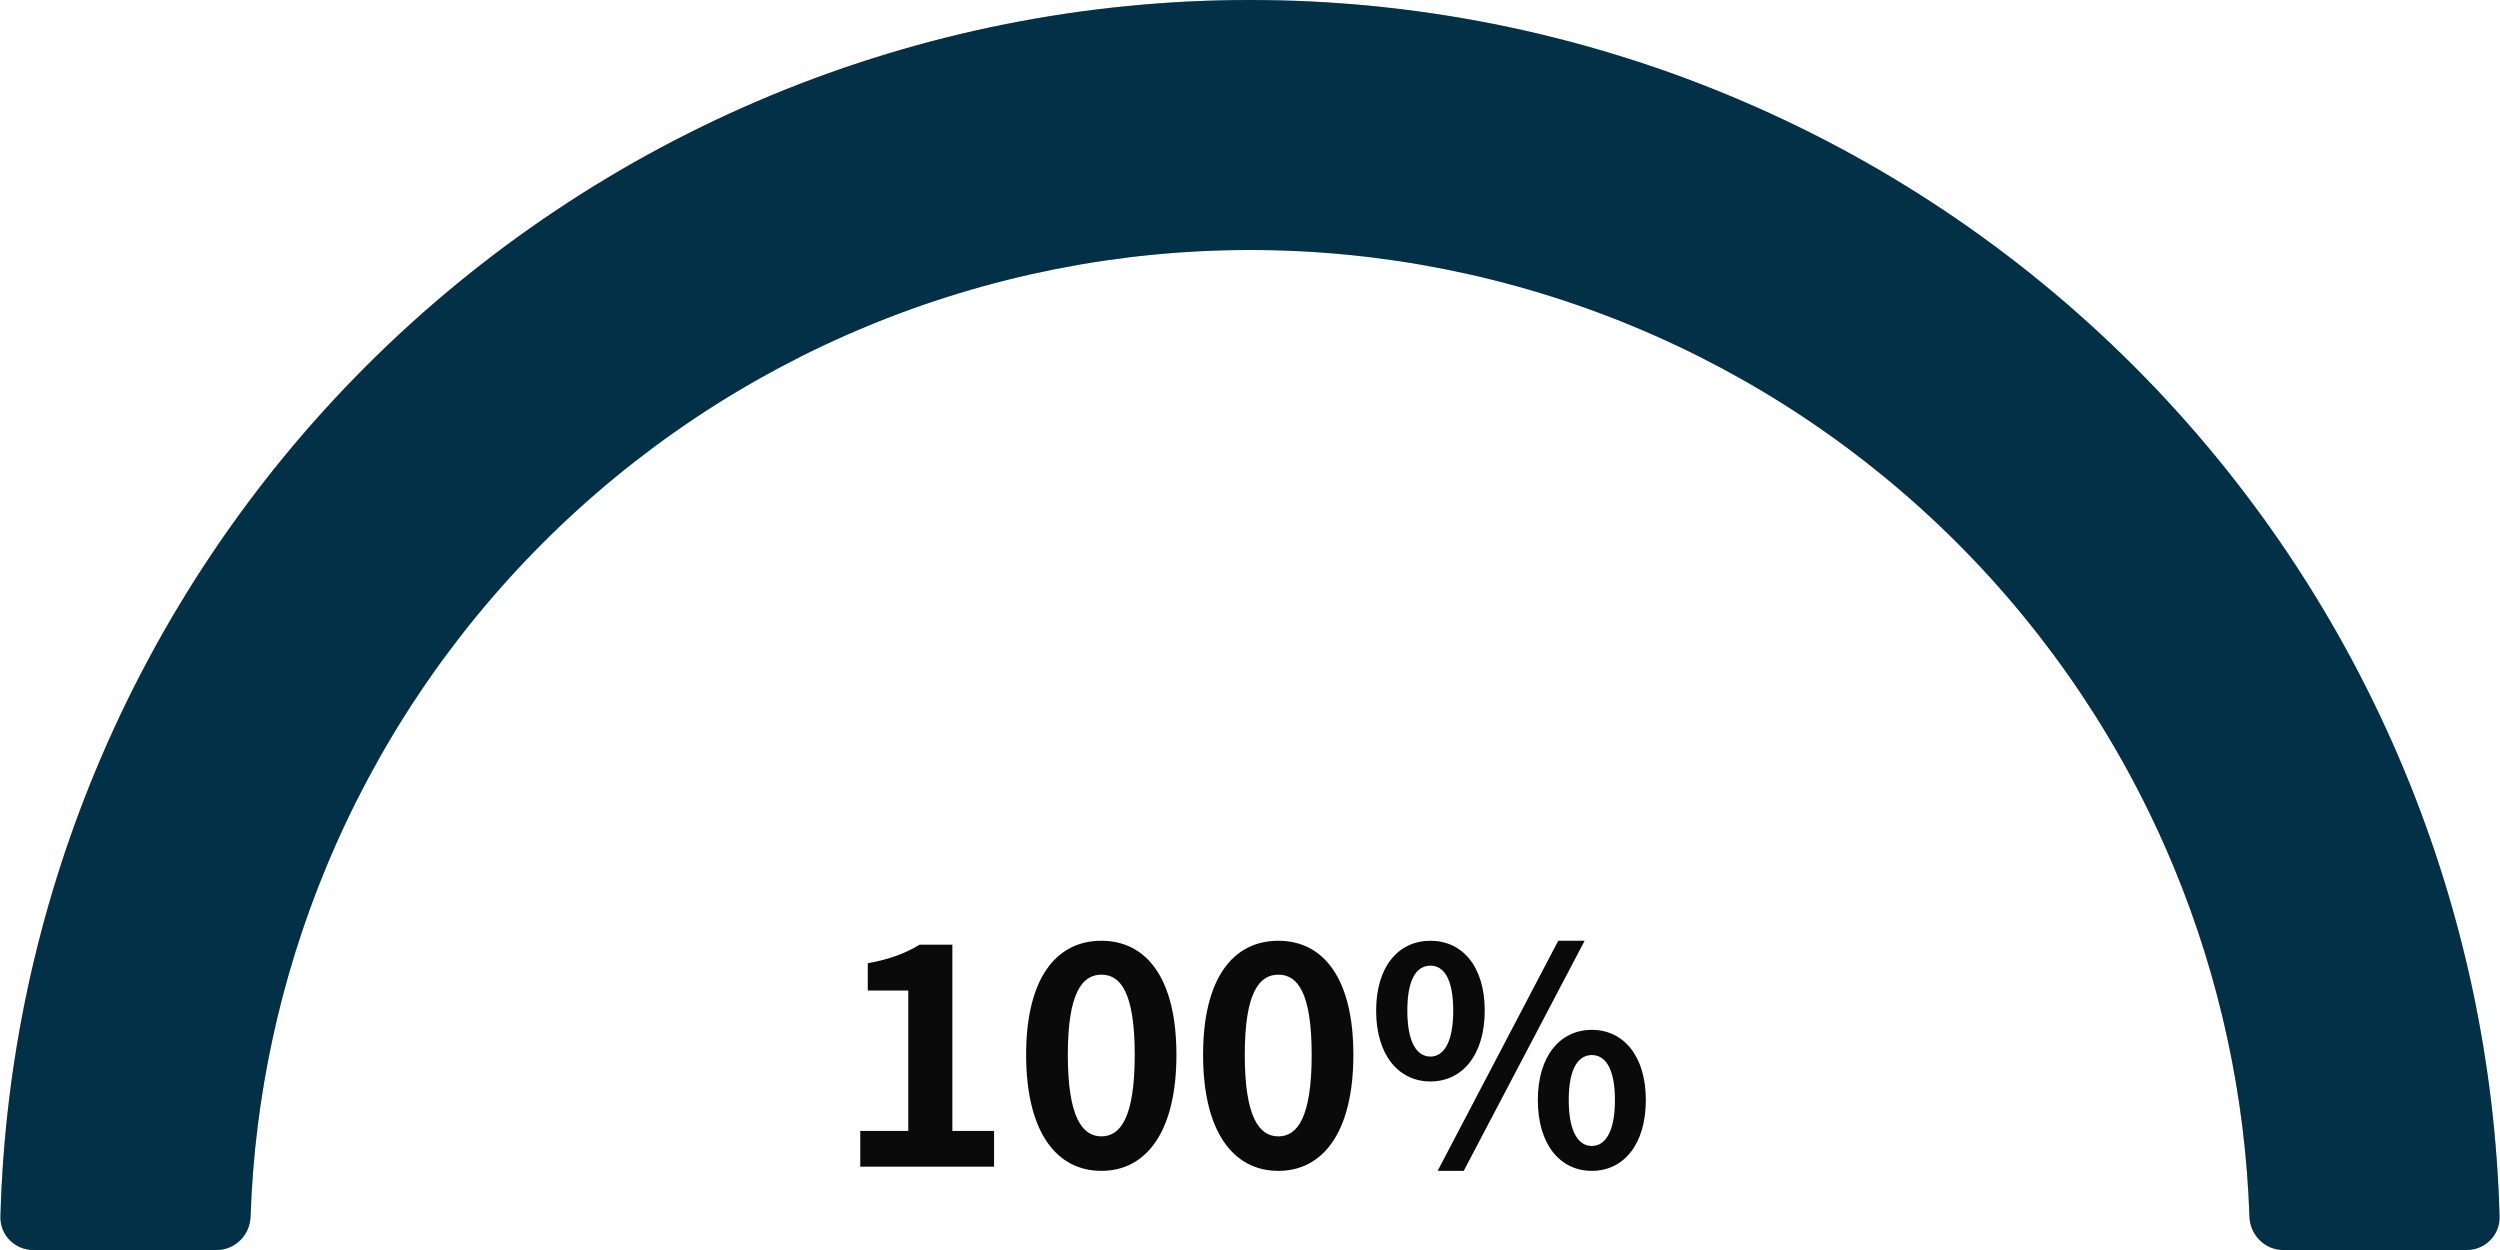
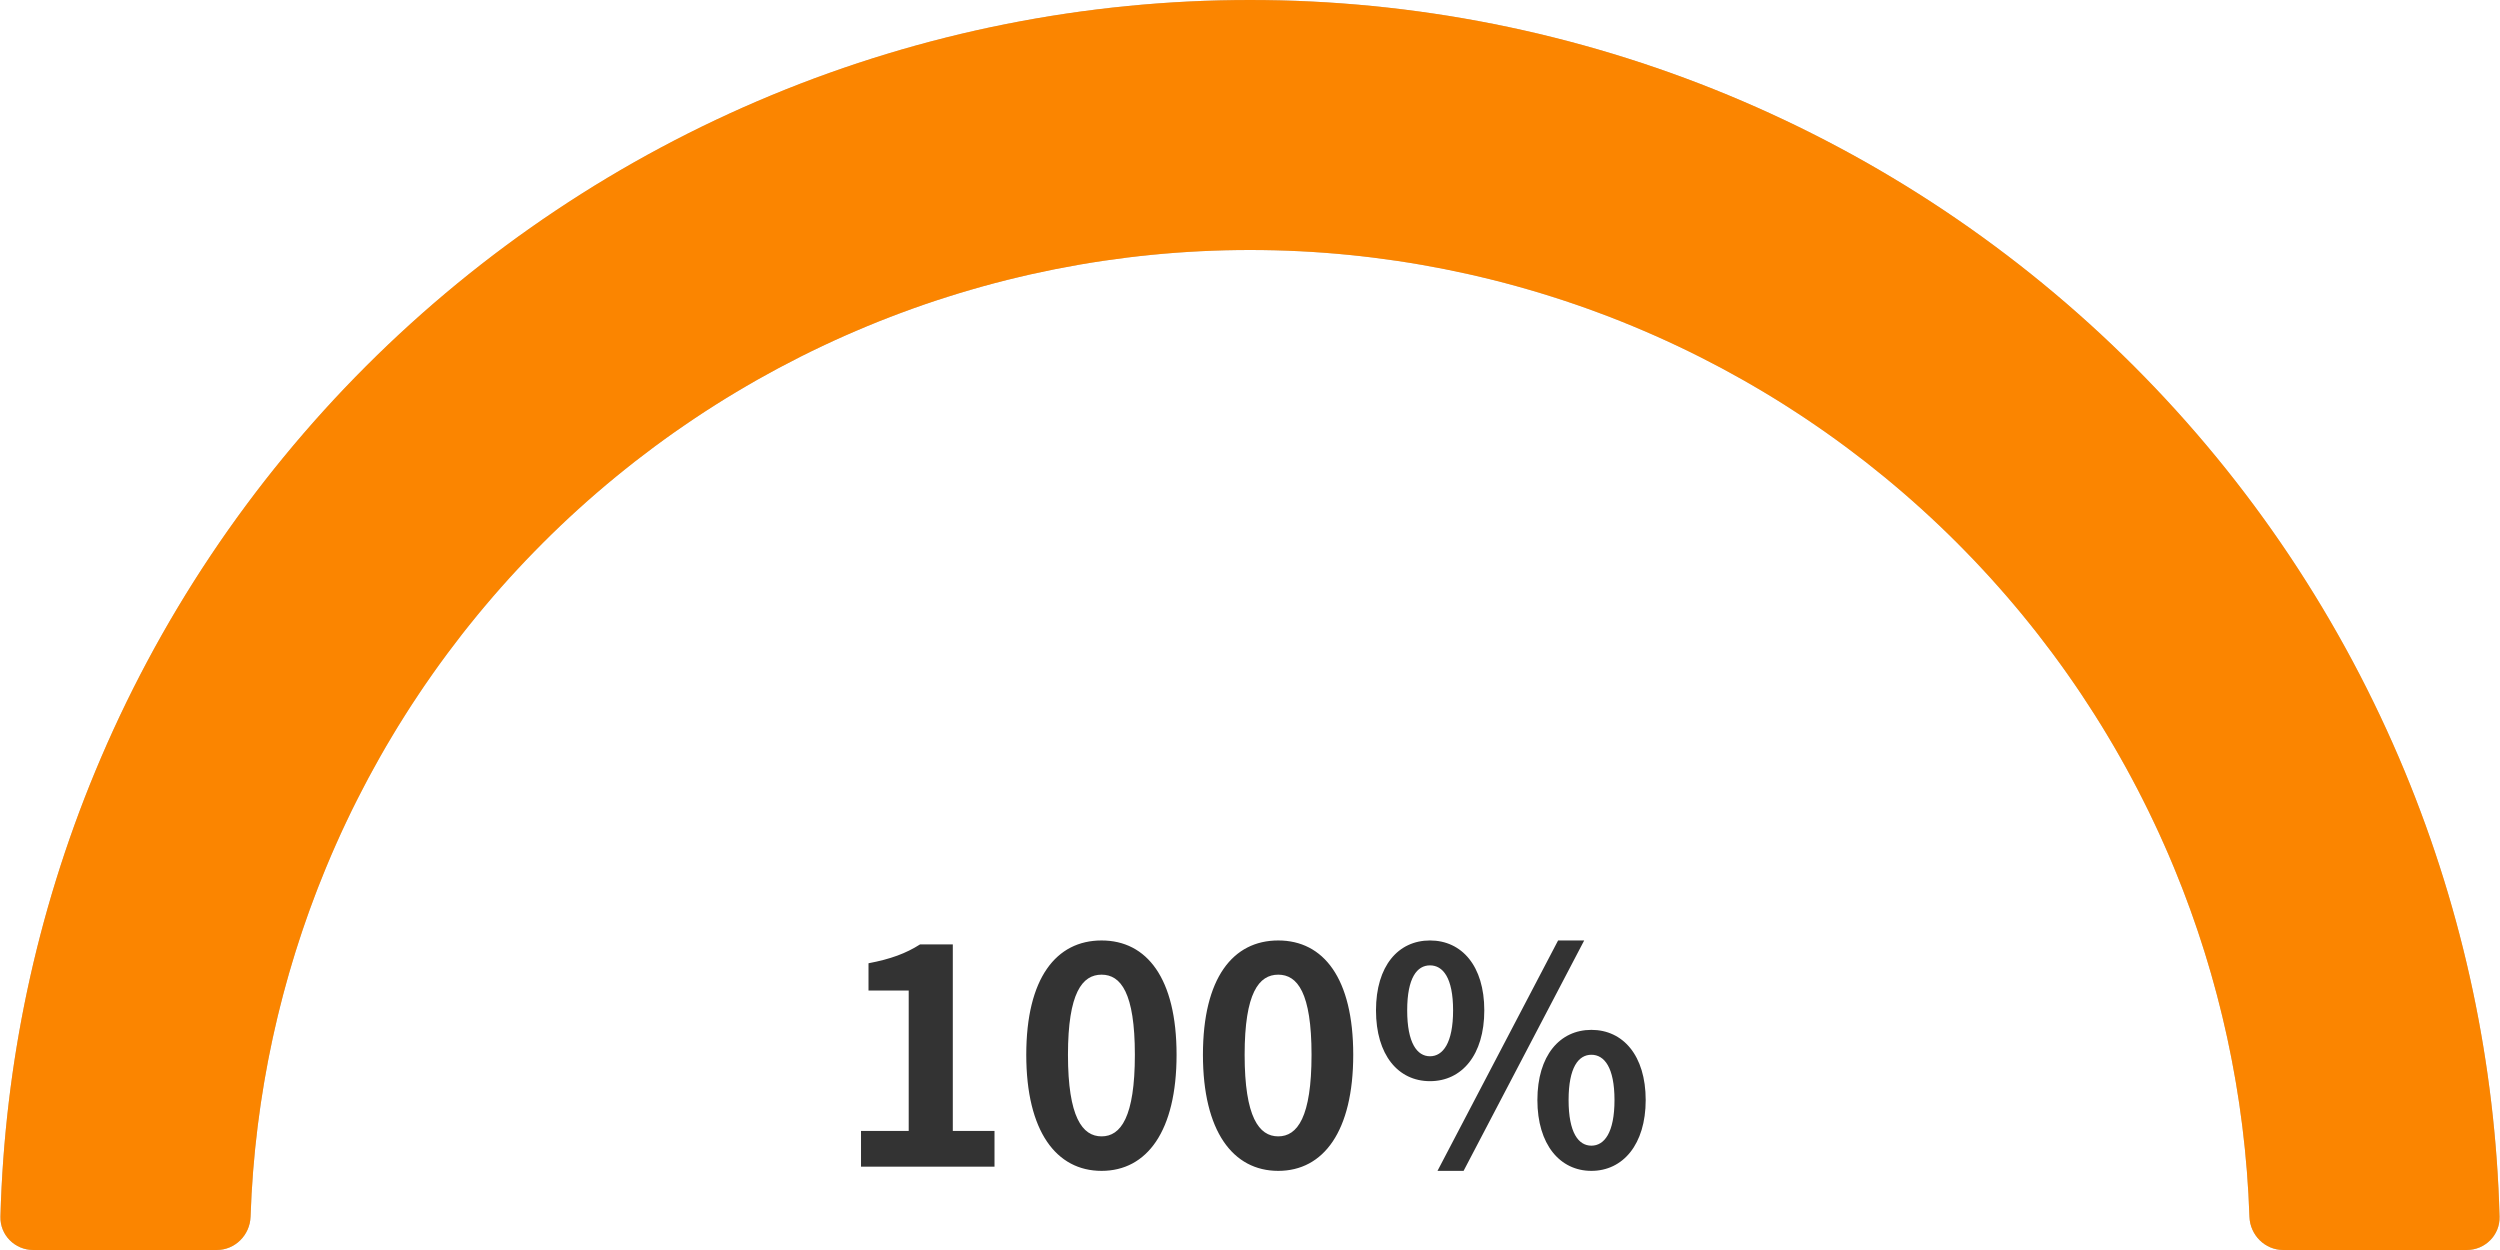
<svg xmlns="http://www.w3.org/2000/svg" width="300" height="150" viewBox="0 0 300 150" fill="none">
  <path d="M296 150C298.209 150 300.006 148.208 299.947 146C298.925 107.668 283.252 71.12 256.066 43.934C227.936 15.803 189.782 3.00349e-06 150 0C110.218 -3.00349e-06 72.064 15.803 43.934 43.934C16.748 71.12 1.075 107.668 0.053 146C-0.006 148.208 1.791 150 4 150H26C28.209 150 29.993 148.208 30.067 146C31.079 115.626 43.587 86.707 65.147 65.147C87.652 42.643 118.174 30 150 30C181.826 30 212.348 42.643 234.853 65.147C256.413 86.707 268.921 115.626 269.933 146C270.007 148.208 271.791 150 274 150H296Z" fill="#C2C2C2" />
-   <path d="M4 150C1.791 150 -0.006 148.209 0.053 146C0.542 127.665 4.39 109.564 11.418 92.597C18.956 74.399 30.005 57.863 43.934 43.934C57.863 30.005 74.399 18.956 92.597 11.418C110.796 3.88 130.302 -8.61039e-07 150 0C169.698 8.61039e-07 189.204 3.88 207.403 11.418C225.601 18.956 242.137 30.005 256.066 43.934C269.995 57.863 281.044 74.399 288.582 92.597C295.61 109.564 299.458 127.665 299.947 146C300.006 148.209 298.209 150 296 150L274 150C271.791 150 270.007 148.209 269.933 146.001C269.453 131.606 266.385 117.404 260.866 104.078C254.835 89.519 245.996 76.29 234.853 65.147C223.71 54.004 210.481 45.165 195.922 39.135C181.363 33.104 165.759 30 150 30C134.241 30 118.637 33.104 104.078 39.135C89.519 45.165 76.29 54.004 65.147 65.147C54.004 76.29 45.165 89.519 39.135 104.078C33.614 117.404 30.547 131.606 30.067 146.001C29.993 148.209 28.209 150 26 150H4Z" fill="#023047" />
-   <path d="M103.232 140V135.716H108.992V118.868H104.132V115.592C106.832 115.088 108.632 114.404 110.36 113.36H114.284V135.716H119.288V140H103.232ZM132.171 140.504C126.735 140.504 123.135 135.788 123.135 126.572C123.135 117.392 126.735 112.892 132.171 112.892C137.571 112.892 141.171 117.392 141.171 126.572C141.171 135.788 137.571 140.504 132.171 140.504ZM132.171 136.364C134.475 136.364 136.167 134.06 136.167 126.572C136.167 119.12 134.475 116.96 132.171 116.96C129.867 116.96 128.139 119.12 128.139 126.572C128.139 134.06 129.867 136.364 132.171 136.364ZM153.405 140.504C147.969 140.504 144.369 135.788 144.369 126.572C144.369 117.392 147.969 112.892 153.405 112.892C158.805 112.892 162.405 117.392 162.405 126.572C162.405 135.788 158.805 140.504 153.405 140.504ZM153.405 136.364C155.709 136.364 157.401 134.06 157.401 126.572C157.401 119.12 155.709 116.96 153.405 116.96C151.101 116.96 149.373 119.12 149.373 126.572C149.373 134.06 151.101 136.364 153.405 136.364ZM171.652 129.776C167.836 129.776 165.136 126.608 165.136 121.28C165.136 115.952 167.836 112.892 171.652 112.892C175.468 112.892 178.168 115.952 178.168 121.28C178.168 126.608 175.468 129.776 171.652 129.776ZM171.652 126.788C173.2 126.788 174.388 125.168 174.388 121.28C174.388 117.356 173.2 115.88 171.652 115.88C170.068 115.88 168.88 117.356 168.88 121.28C168.88 125.168 170.068 126.788 171.652 126.788ZM172.516 140.504L186.988 112.892H190.156L175.648 140.504H172.516ZM191.02 140.504C187.24 140.504 184.54 137.372 184.54 132.008C184.54 126.68 187.24 123.584 191.02 123.584C194.8 123.584 197.5 126.68 197.5 132.008C197.5 137.372 194.8 140.504 191.02 140.504ZM191.02 137.516C192.568 137.516 193.792 135.932 193.792 132.008C193.792 128.084 192.568 126.608 191.02 126.608C189.472 126.608 188.248 128.084 188.248 132.008C188.248 135.932 189.472 137.516 191.02 137.516Z" fill="#0A0A0A" />
+   <path d="M4 150C1.791 150 -0.006 148.209 0.053 146C0.542 127.665 4.39 109.564 11.418 92.597C18.956 74.399 30.005 57.863 43.934 43.934C57.863 30.005 74.399 18.956 92.597 11.418C110.796 3.88 130.302 -8.61039e-07 150 0C169.698 8.61039e-07 189.204 3.88 207.403 11.418C225.601 18.956 242.137 30.005 256.066 43.934C269.995 57.863 281.044 74.399 288.582 92.597C295.61 109.564 299.458 127.665 299.947 146C300.006 148.209 298.209 150 296 150H274C271.791 150 270.007 148.209 269.933 146.001C269.453 131.606 266.385 117.404 260.866 104.078C254.835 89.519 245.996 76.29 234.853 65.147C223.71 54.004 210.481 45.165 195.922 39.135C181.363 33.104 165.759 30 150 30C134.241 30 118.637 33.104 104.078 39.135C89.519 45.165 76.29 54.004 65.147 65.147C54.004 76.29 45.165 89.519 39.135 104.078C33.614 117.404 30.547 131.606 30.067 146.001C29.993 148.209 28.209 150 26 150H4Z" fill="#FB8500" />
+   <path d="M103.321 140V135.716H109.045V118.868H104.221V115.592C106.885 115.088 108.721 114.404 110.413 113.324H114.337V135.716H119.341V140H103.321ZM132.188 140.504C126.752 140.504 123.152 135.752 123.152 126.572C123.152 117.356 126.752 112.856 132.188 112.856C137.624 112.856 141.188 117.392 141.188 126.572C141.188 135.752 137.624 140.504 132.188 140.504ZM132.188 136.364C134.492 136.364 136.184 134.06 136.184 126.572C136.184 119.12 134.492 116.96 132.188 116.96C129.884 116.96 128.156 119.12 128.156 126.572C128.156 134.06 129.884 136.364 132.188 136.364ZM153.388 140.504C147.952 140.504 144.352 135.752 144.352 126.572C144.352 117.356 147.952 112.856 153.388 112.856C158.824 112.856 162.388 117.392 162.388 126.572C162.388 135.752 158.824 140.504 153.388 140.504ZM153.388 136.364C155.692 136.364 157.384 134.06 157.384 126.572C157.384 119.12 155.692 116.96 153.388 116.96C151.084 116.96 149.356 119.12 149.356 126.572C149.356 134.06 151.084 136.364 153.388 136.364ZM171.599 129.74C167.783 129.74 165.119 126.608 165.119 121.244C165.119 115.916 167.783 112.856 171.599 112.856C175.415 112.856 178.115 115.916 178.115 121.244C178.115 126.608 175.415 129.74 171.599 129.74ZM171.599 126.752C173.147 126.752 174.371 125.168 174.371 121.244C174.371 117.32 173.147 115.844 171.599 115.844C170.051 115.844 168.863 117.32 168.863 121.244C168.863 125.168 170.051 126.752 171.599 126.752ZM172.499 140.504L186.971 112.856H190.103L175.631 140.504H172.499ZM190.967 140.504C187.187 140.504 184.487 137.336 184.487 132.008C184.487 126.644 187.187 123.584 190.967 123.584C194.747 123.584 197.483 126.644 197.483 132.008C197.483 137.336 194.747 140.504 190.967 140.504ZM190.967 137.48C192.515 137.48 193.739 135.932 193.739 132.008C193.739 128.084 192.515 126.572 190.967 126.572C189.419 126.572 188.231 128.084 188.231 132.008C188.231 135.932 189.419 137.48 190.967 137.48Z" fill="#333333" />
</svg>
